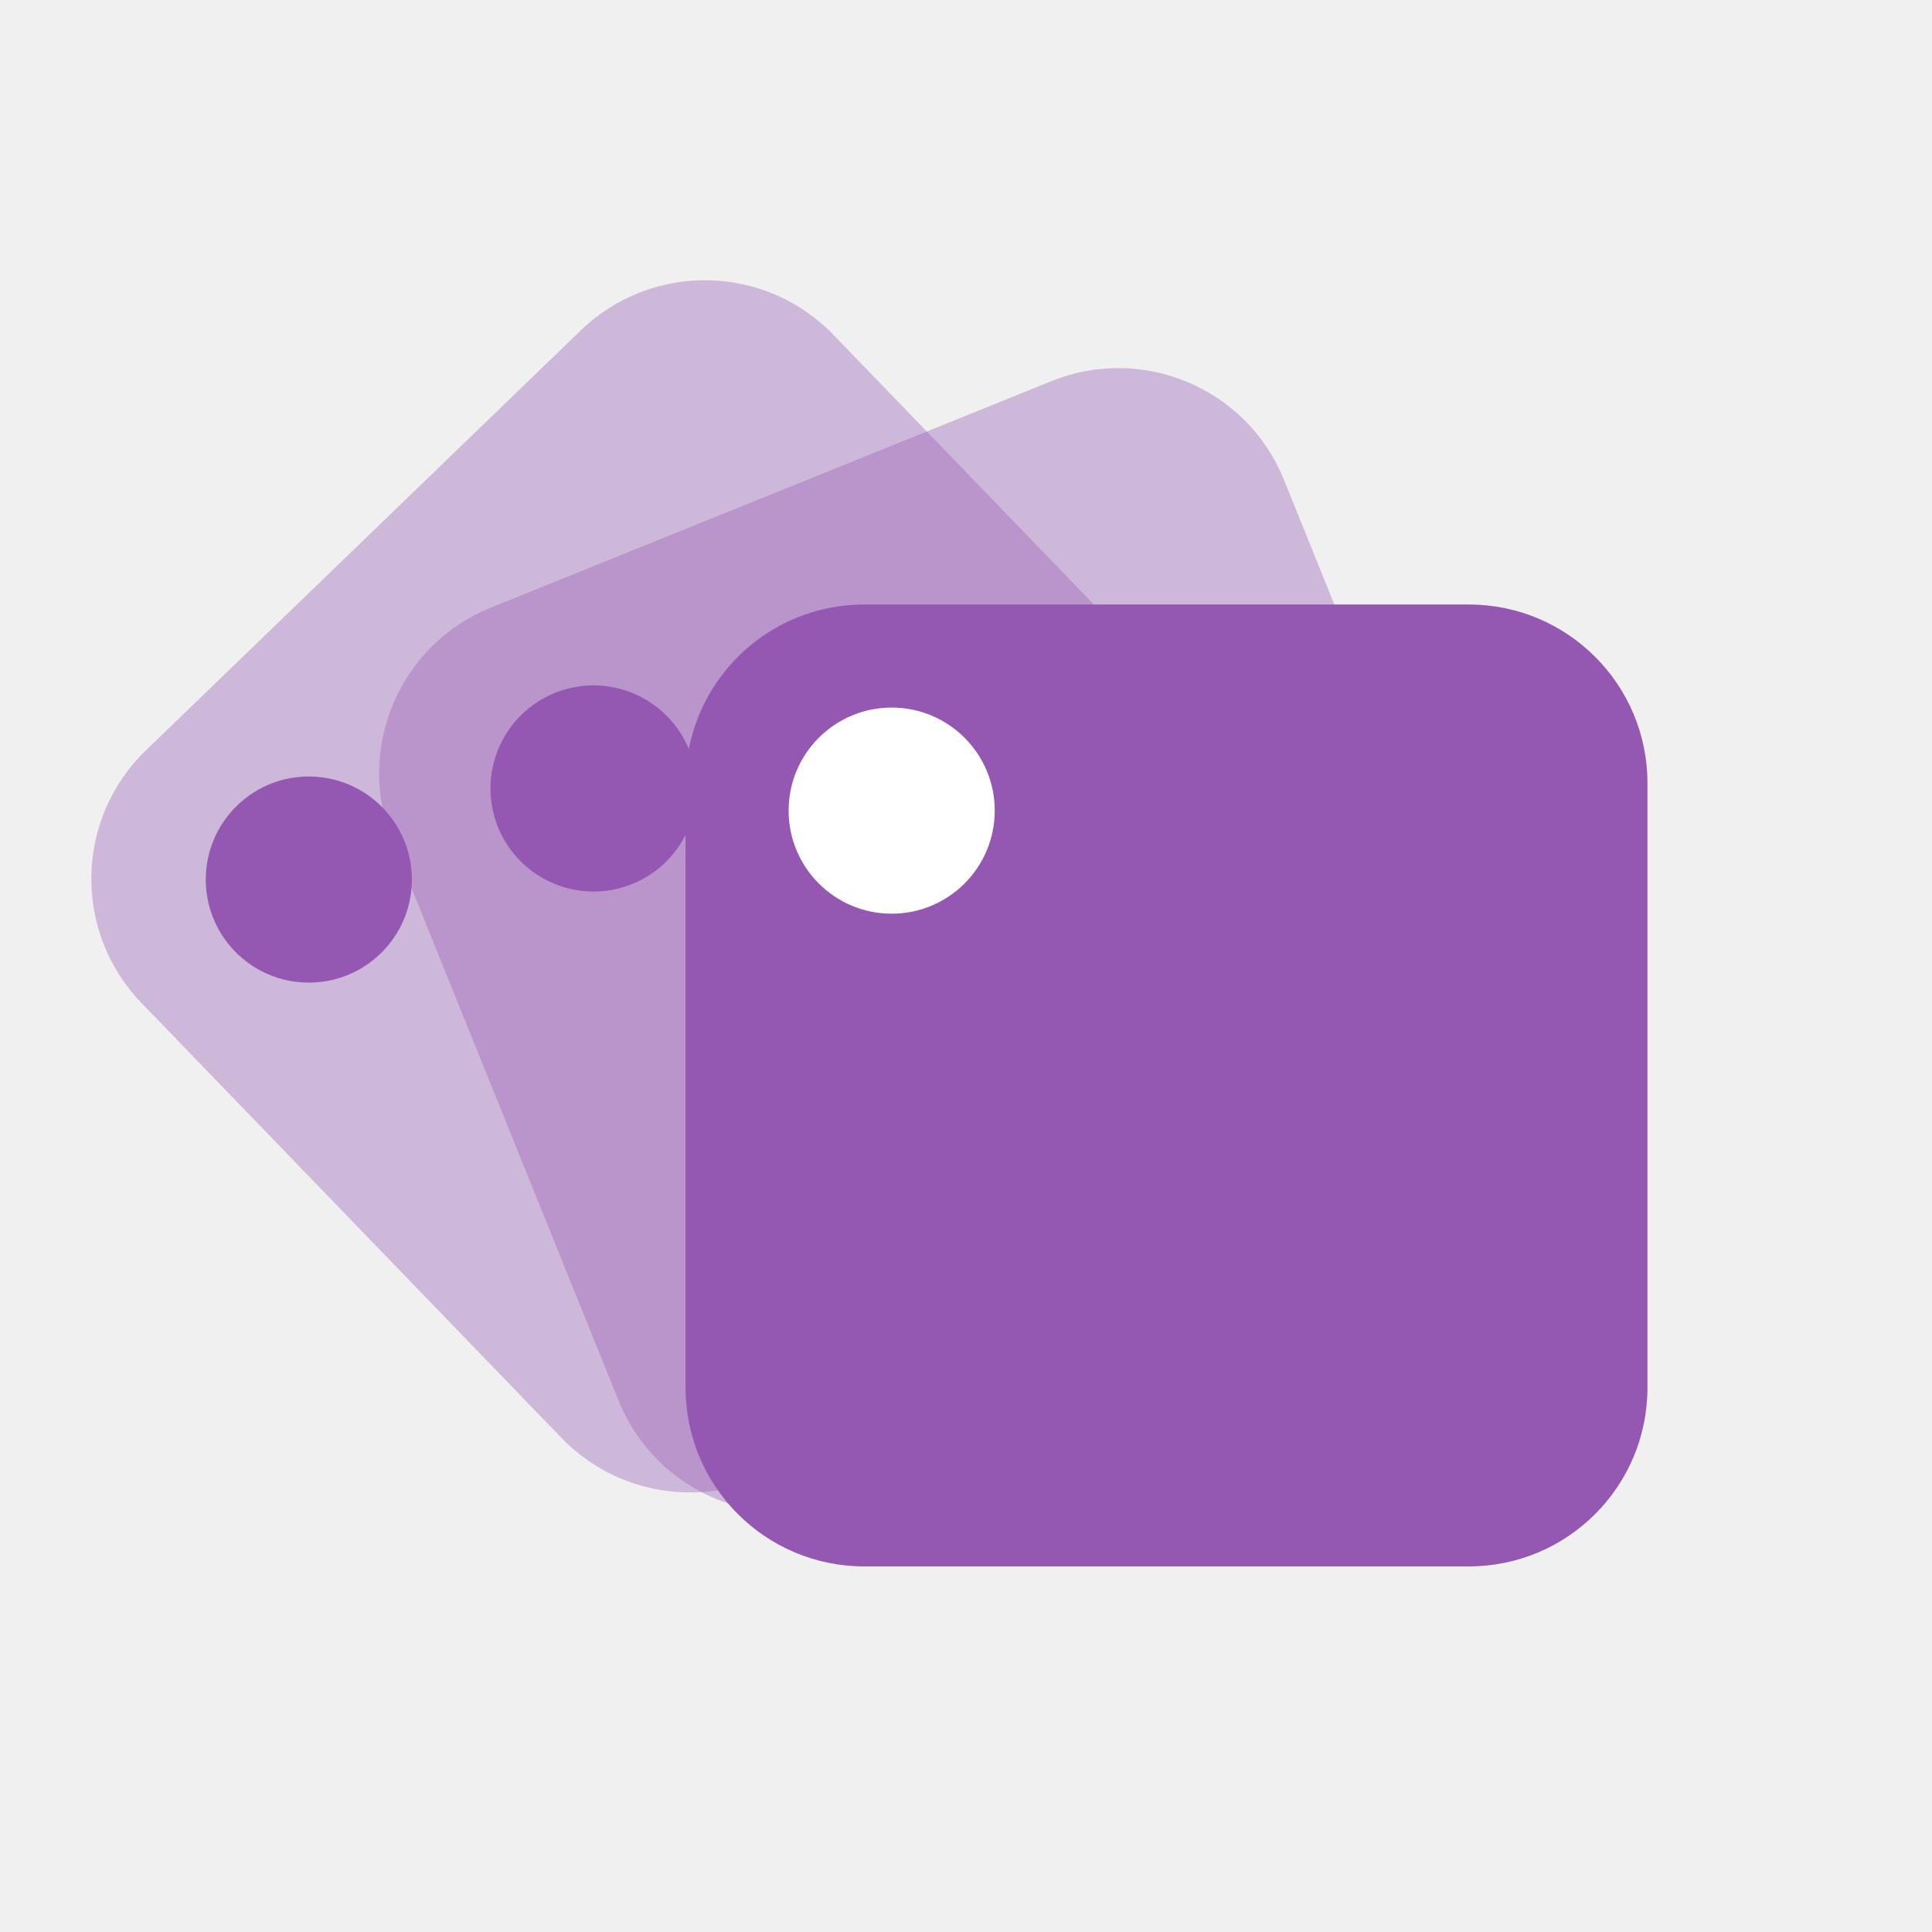
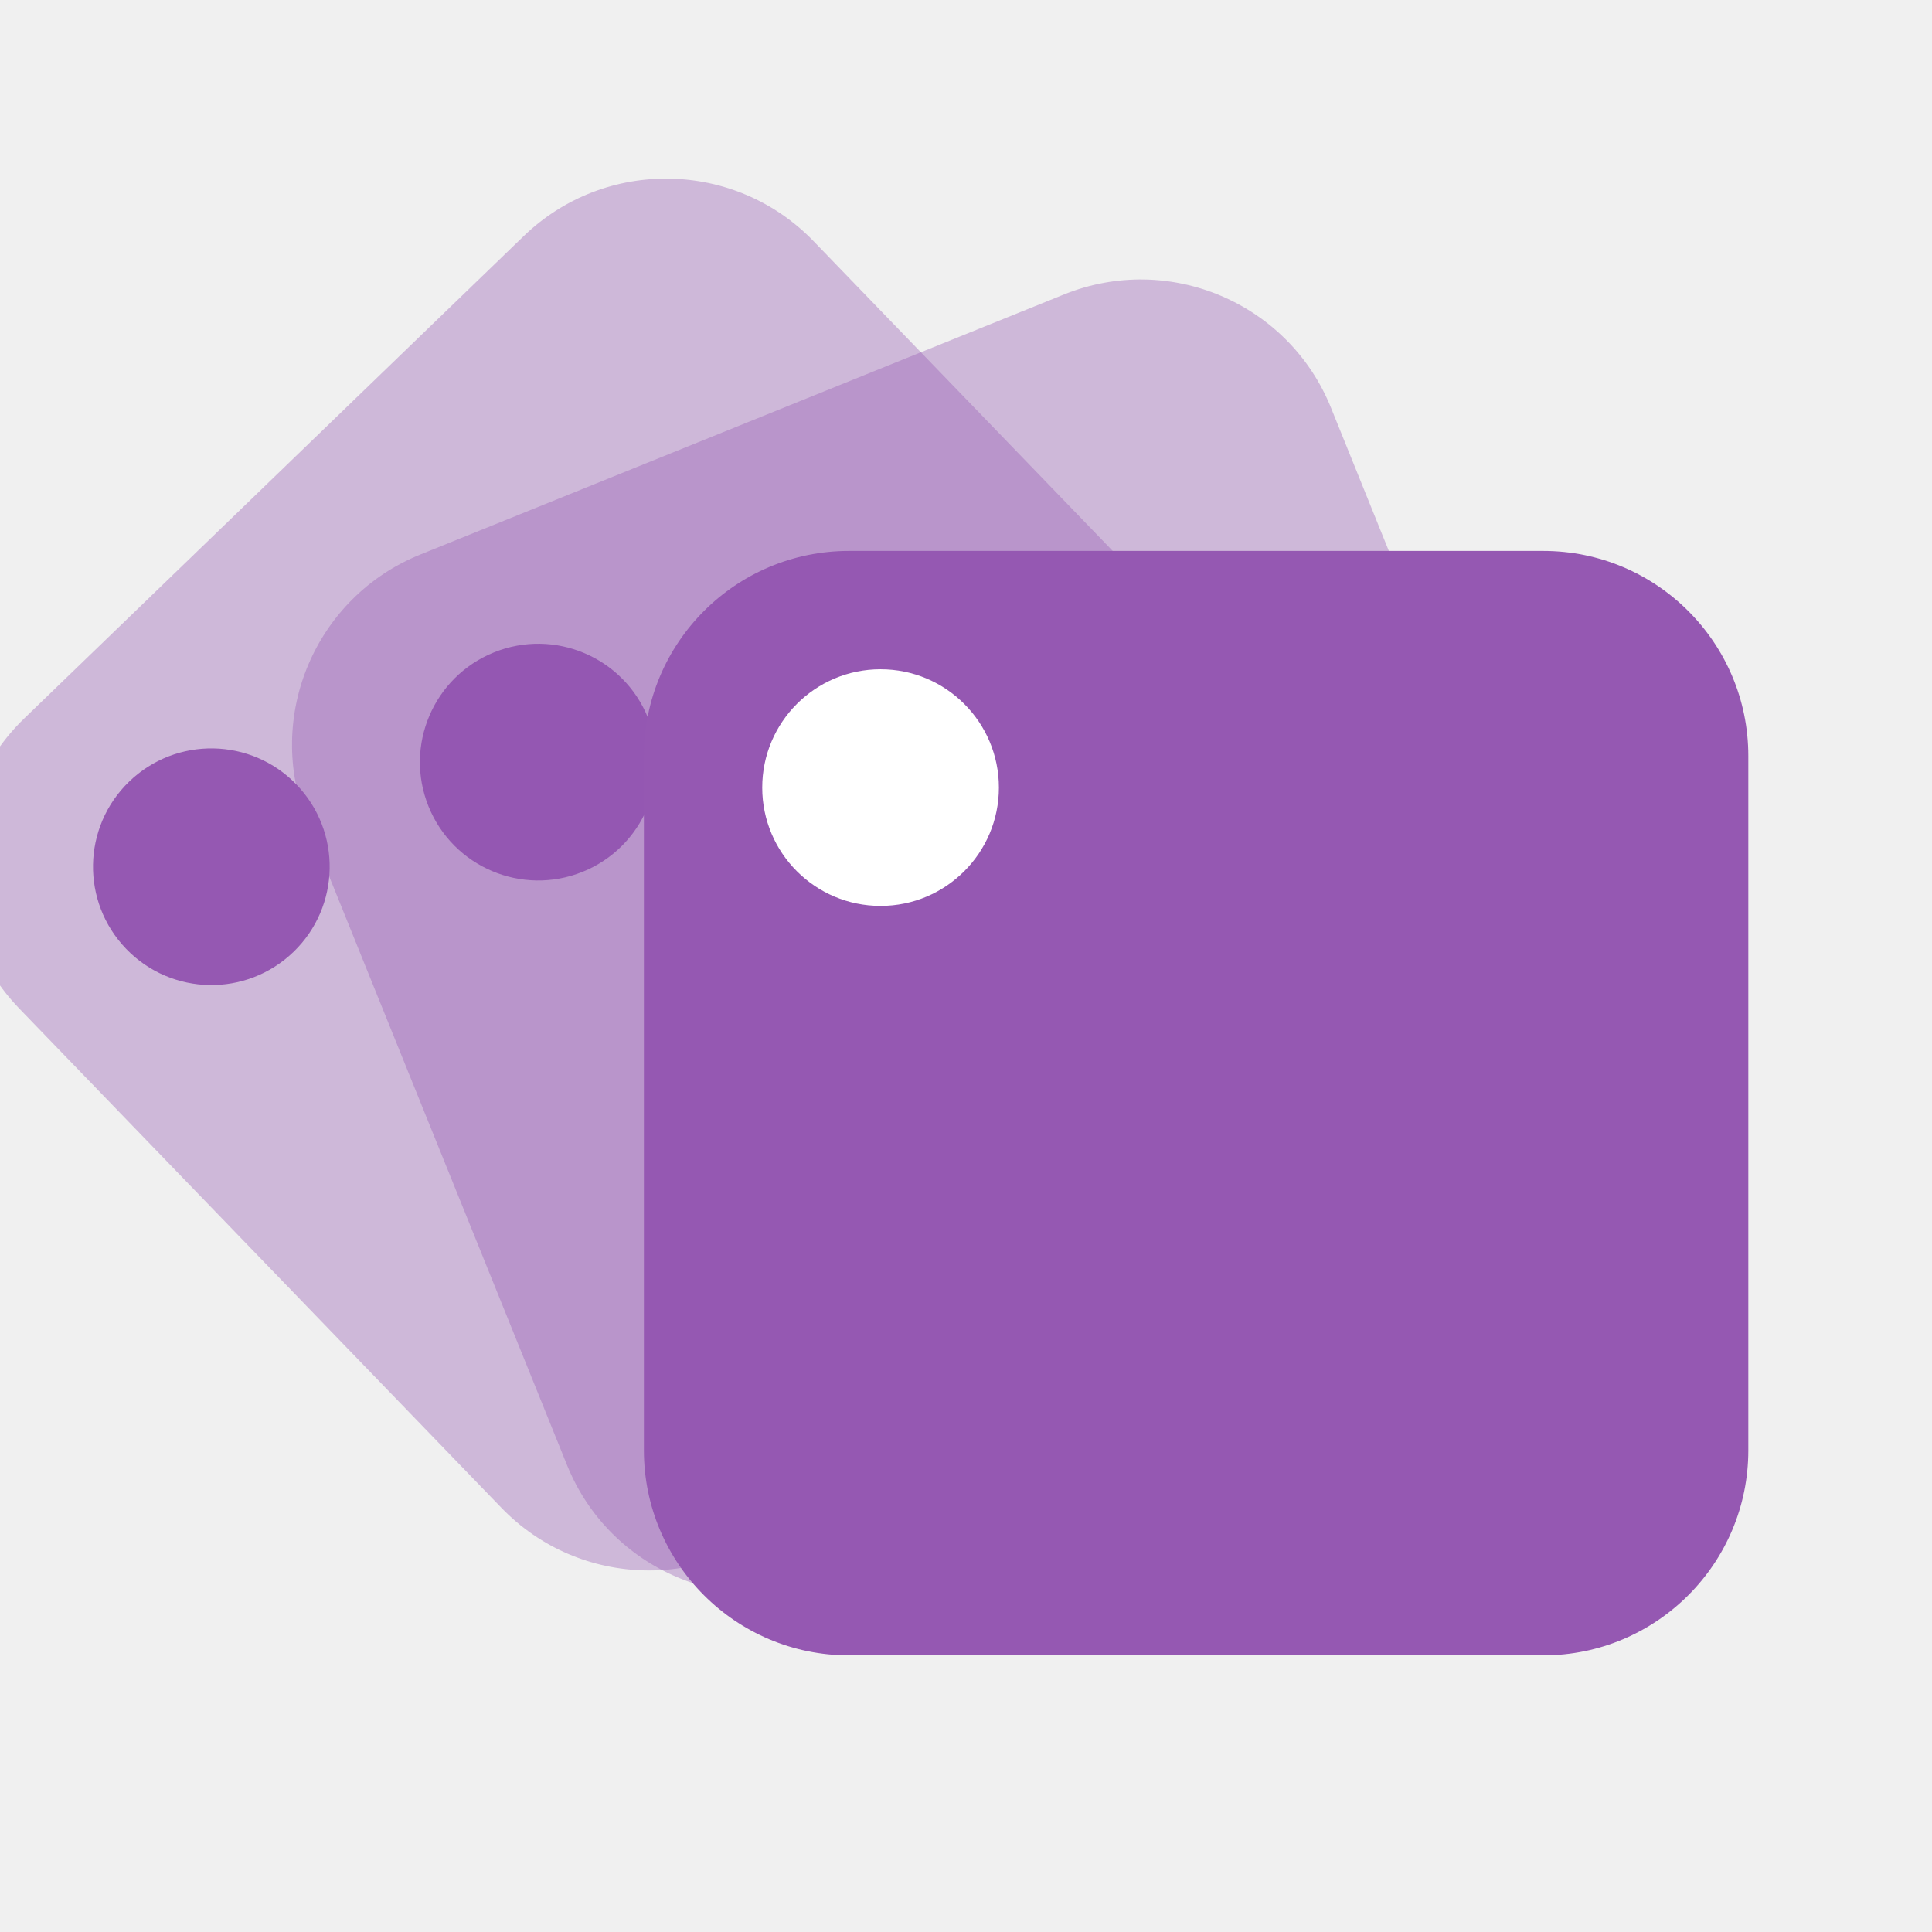
<svg xmlns="http://www.w3.org/2000/svg" viewBox="0 0 128 128">
-   <g transform="translate(45.42 40.05) scale(0.9104)">
+   <g transform="translate(42.66 36.5) scale(1.0453)">
    <g transform="rotate(-22 0 70)">
      <rect x="0" y="0" width="70" height="70" rx="13" fill="#9558b2" fill-opacity="0.36" />
      <circle cx="15" cy="15" r="7.5" fill="#9558b2" />
    </g>
    <g transform="rotate(-44 0 70)">
      <rect x="0" y="0" width="70" height="70" rx="13" fill="#9558b2" fill-opacity="0.36" />
      <circle cx="15" cy="15" r="7.5" fill="#9558b2" />
    </g>
    <rect x="0" y="0" width="70" height="70" rx="13" fill="#9558b2" />
    <circle cx="15" cy="15" r="7.5" fill="#ffffff" />
  </g>
</svg>
